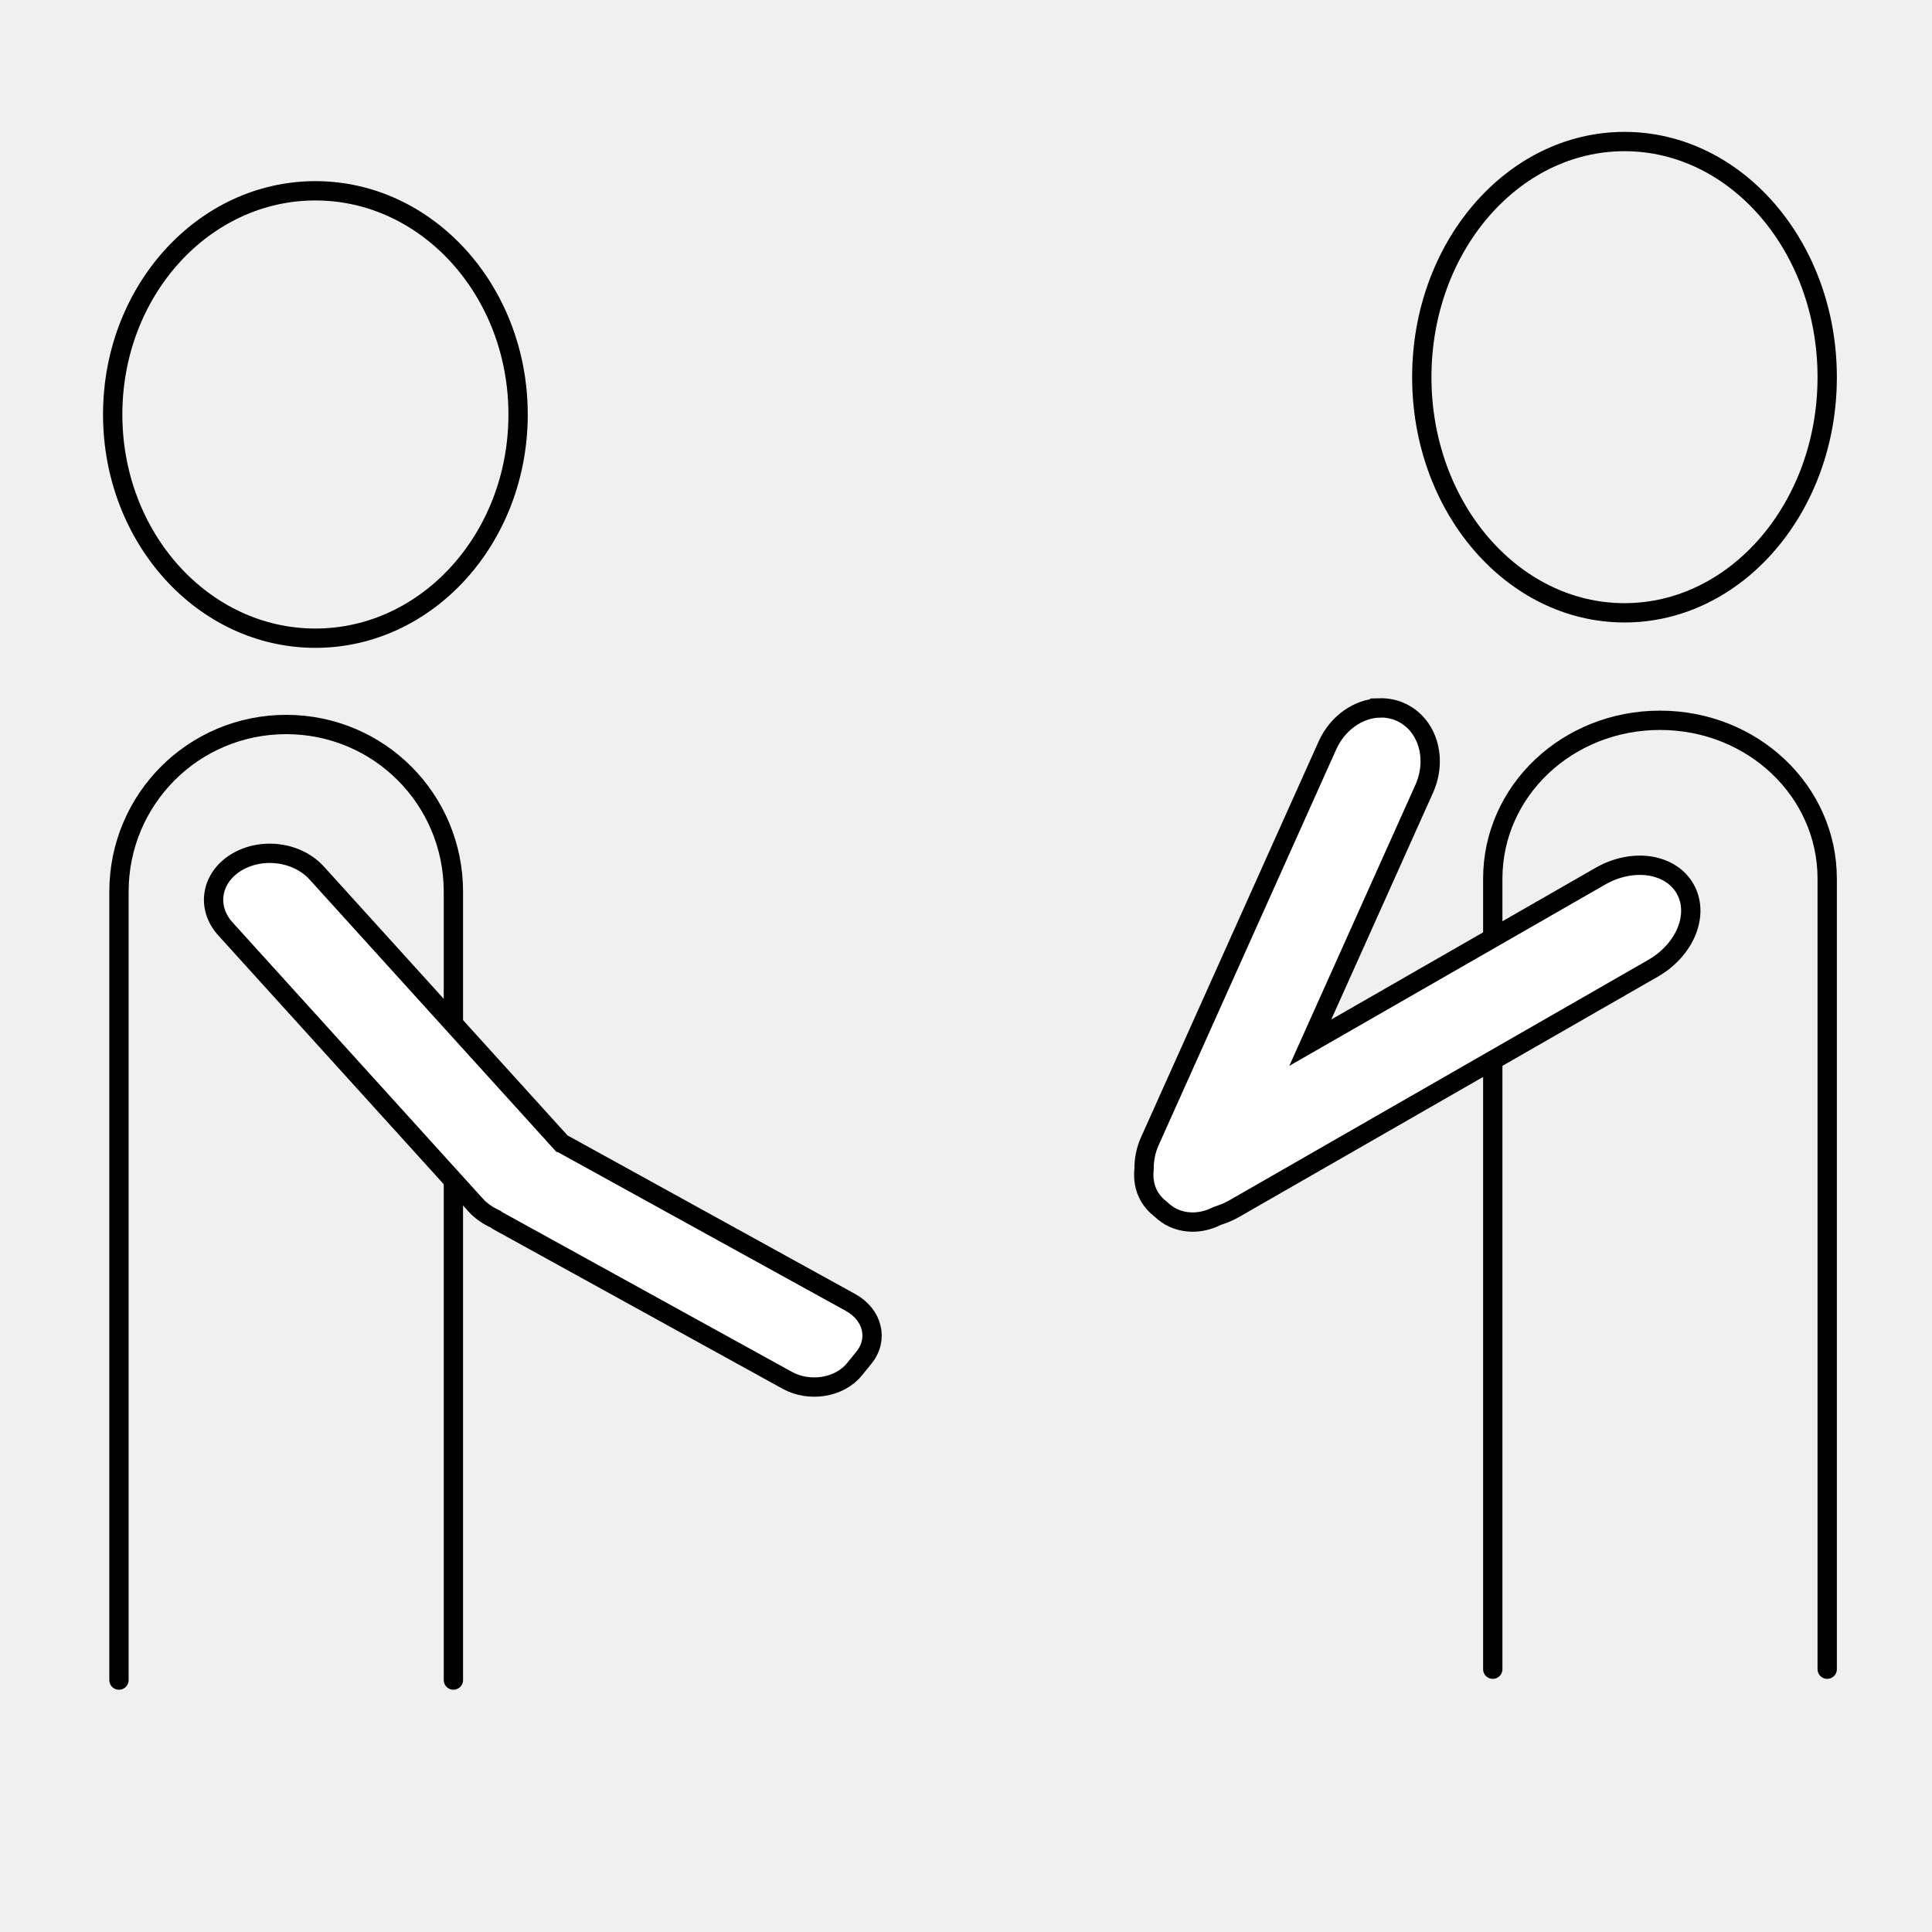
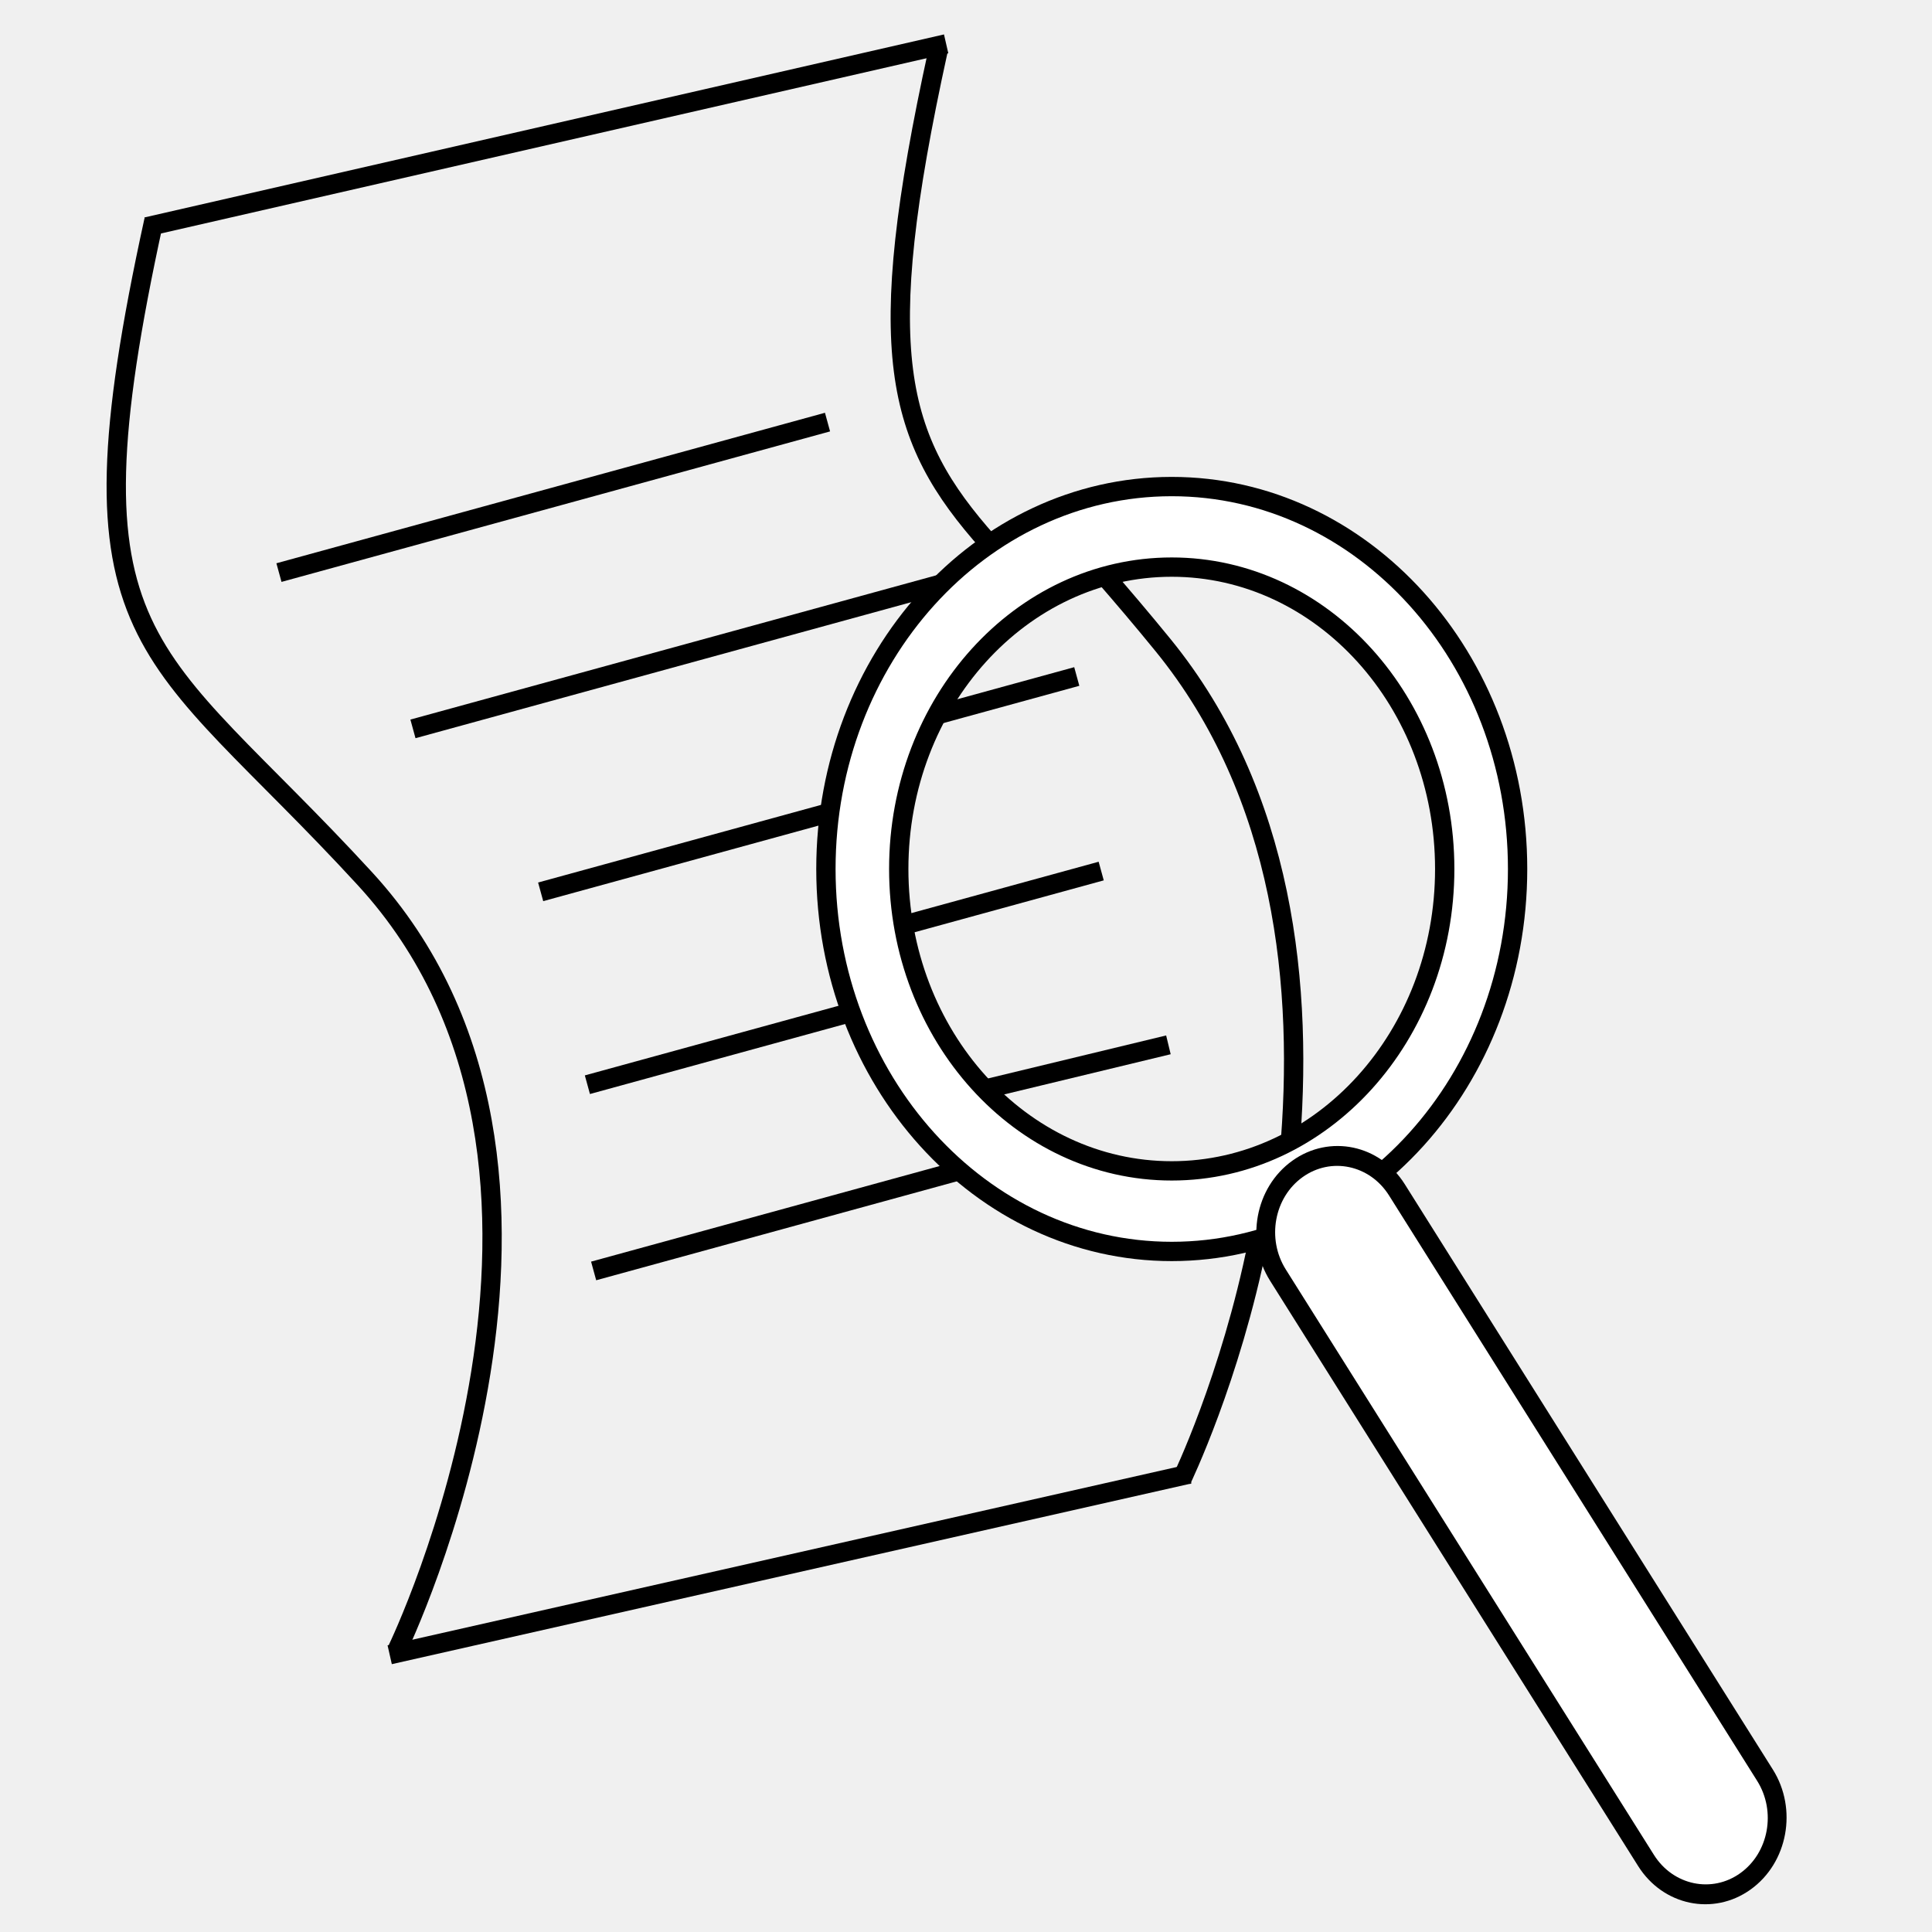
- <svg xmlns="http://www.w3.org/2000/svg" id="svg8" version="1.1" viewBox="0 0 52.917 52.917" height="200" width="200">
+ <svg xmlns="http://www.w3.org/2000/svg" width="200" height="200" viewBox="0 0 52.917 52.917" version="1.1" id="svg8">
  <defs id="defs2" />
-   <g transform="translate(-20.14449,-18.21114)" id="layer1">
-     <ellipse style="fill:none;stroke:#000000;stroke-width:0.529;stroke-linecap:round;stroke-miterlimit:4;stroke-dasharray:none" id="path846" cx="28.783" cy="29.564" rx="5.552" ry="6.127" />
-     <path id="rect848" style="fill:none;stroke:#000000;stroke-width:0.529;stroke-linecap:round;stroke-miterlimit:4;stroke-dasharray:none" d="M 61.031,63.93 V 42.279 c 0,-2.404 2.043,-4.339 4.58,-4.339 v 0 c 2.537,0 4.58,1.935 4.58,4.339 v 21.651" />
-     <ellipse cy="28.542" cx="64.639" id="circle854" style="fill:none;stroke:#000000;stroke-width:0.529;stroke-linecap:round;stroke-miterlimit:4;stroke-dasharray:none" rx="5.552" ry="6.454" />
-     <path id="rect860" style="fill:#ffffff;stroke:#000000;stroke-width:0.529;stroke-linecap:round;stroke-miterlimit:4;stroke-dasharray:none" d="m 57.935,37.601 c -0.579,0.015 -1.152,0.403 -1.434,1.03 l -4.863,10.838 c -0.113,0.251 -0.159,0.511 -0.158,0.761 -0.028,0.261 0.011,0.519 0.142,0.747 0.081,0.141 0.188,0.257 0.314,0.353 0.103,0.096 0.216,0.182 0.35,0.242 0.39,0.174 0.822,0.136 1.2,-0.058 0.154,-0.049 0.309,-0.109 0.458,-0.195 l 11.477,-6.587 c 0.886,-0.509 1.277,-1.48 0.877,-2.179 -0.4,-0.698 -1.436,-0.851 -2.322,-0.342 l -7.943,4.559 3.12,-6.953 c 0.375,-0.837 0.086,-1.775 -0.648,-2.104 -0.184,-0.082 -0.377,-0.118 -0.57,-0.113 z" />
-     <path id="rect883" style="fill:none;stroke:#000000;stroke-width:0.529;stroke-linecap:round;stroke-miterlimit:4;stroke-dasharray:none" d="M 32.563,64.228 V 42.637 c 0,-2.538 -2.043,-4.582 -4.58,-4.582 v 0 c -2.537,0 -4.58,2.044 -4.58,4.582 v 21.591" />
-     <path id="rect858" style="fill:#ffffff;stroke:#000000;stroke-width:0.529;stroke-linecap:round;stroke-miterlimit:4;stroke-dasharray:none" d="m 27.326,41.594 c -0.25,0.028 -0.496,0.107 -0.712,0.239 -0.692,0.425 -0.824,1.237 -0.295,1.821 l 6.854,7.564 c 0.148,0.164 0.334,0.29 0.537,0.38 0.028,0.018 0.052,0.039 0.082,0.056 l 7.914,4.363 c 0.611,0.337 1.432,0.203 1.841,-0.3 l 0.258,-0.317 c 0.409,-0.503 0.246,-1.178 -0.365,-1.515 l -7.914,-4.363 c -5.57e-4,-3.12e-4 -0.001,-3.66e-4 -0.003,-6.19e-4 l -6.706,-7.401 c -0.364,-0.401 -0.942,-0.587 -1.493,-0.526 z" />
+   <g id="layer1" transform="translate(-20.14449,-18.21114)">
+     <circle ry="6.361" rx="6.174" style="fill:#ffffff;stroke:#000000;stroke-width:0.529;stroke-linecap:round;stroke-miterlimit:4;stroke-dasharray:none;stroke-dashoffset:0" id="circle890" cx="-31.118" cy="35.049" />
+     <path d="m 54.6,52.216 c -0.753,3.761 -2.094,6.528 -2.094,6.528" style="fill:none;stroke:#000000;stroke-width:0.529;stroke-linecap:butt;stroke-linejoin:miter;stroke-miterlimit:4;stroke-dasharray:none;stroke-opacity:1" id="path898" />
+     <path d="m 54.98,49.711 c -0.088,0.868 -0.221,1.709 -0.381,2.505" style="fill:none;stroke:#000000;stroke-width:0.529;stroke-linecap:butt;stroke-linejoin:miter;stroke-miterlimit:4;stroke-dasharray:none;stroke-opacity:1" id="path1008" />
+     <path d="m 48.928,32.308 c 0.886,1.009 1.913,2.151 3.07,3.571 3.326,4.082 3.875,9.369 3.459,13.981" style="fill:none;stroke:#000000;stroke-width:0.529;stroke-linecap:butt;stroke-linejoin:miter;stroke-miterlimit:4;stroke-dasharray:none;stroke-opacity:1" id="path1006" />
+     <path d="m 47.223,33.085 c 0.417,0.468 0.885,0.949 1.403,1.472" style="fill:none;stroke:#000000;stroke-width:0.529;stroke-linecap:butt;stroke-linejoin:miter;stroke-miterlimit:4;stroke-dasharray:none;stroke-opacity:1" id="path1004" />
+     <path d="m 45.834,19.616 c -1.803,8.227 -1.179,10.586 1.389,13.468" style="fill:none;stroke:#000000;stroke-width:0.529;stroke-linecap:butt;stroke-linejoin:miter;stroke-miterlimit:4;stroke-dasharray:none;stroke-opacity:1" id="path1002" />
+     <path style="fill:none;stroke:#000000;stroke-width:0.529;stroke-linecap:butt;stroke-linejoin:miter;stroke-miterlimit:4;stroke-dasharray:none;stroke-opacity:1" d="m 24.359,24.254 c -2.583,11.789 -0.184,11.53 5.78,18.024 7.279,7.925 0.892,21.104 0.892,21.104" id="path902" />
+     <path id="path906" d="M 24.158,24.425 46.059,19.412" style="fill:none;stroke:#000000;stroke-width:0.529;stroke-linecap:butt;stroke-linejoin:miter;stroke-miterlimit:4;stroke-dasharray:none;stroke-opacity:1" />
+     <path style="fill:none;stroke:#000000;stroke-width:0.529;stroke-linecap:butt;stroke-linejoin:miter;stroke-miterlimit:4;stroke-dasharray:none;stroke-opacity:1" d="M 30.818,63.534 52.719,58.585" id="path908" />
+     <path id="path924" d="M 27.785,33.894 42.81,29.772" style="fill:none;stroke:#000000;stroke-width:0.529;stroke-linecap:butt;stroke-linejoin:miter;stroke-miterlimit:4;stroke-dasharray:none;stroke-opacity:1" />
+     <path style="fill:none;stroke:#000000;stroke-width:0.529;stroke-linecap:butt;stroke-linejoin:miter;stroke-miterlimit:4;stroke-dasharray:none;stroke-opacity:1" d="M 31.455,38.175 46.48,34.053" id="path926" />
+     <path d="m 44.603,38.121 5.034,-1.381" style="fill:none;stroke:#000000;stroke-width:0.529;stroke-linecap:butt;stroke-linejoin:miter;stroke-miterlimit:4;stroke-dasharray:none;stroke-opacity:1" id="path928" />
+     <path d="m 34.953,42.638 7.935,-2.177" style="fill:none;stroke:#000000;stroke-width:0.529;stroke-linecap:butt;stroke-linejoin:miter;stroke-miterlimit:4;stroke-dasharray:none;stroke-opacity:1" id="path957" />
+     <path d="m 44.947,43.539 5.359,-1.47" style="fill:none;stroke:#000000;stroke-width:0.529;stroke-linecap:butt;stroke-linejoin:miter;stroke-miterlimit:4;stroke-dasharray:none;stroke-opacity:1" id="path930" />
+     <path d="m 36.233,47.921 7.664,-2.103" style="fill:none;stroke:#000000;stroke-width:0.529;stroke-linecap:butt;stroke-linejoin:miter;stroke-miterlimit:4;stroke-dasharray:none;stroke-opacity:1" id="path964" />
+     <path d="M 36.404,53.022 47.391,50.008" style="fill:none;stroke:#000000;stroke-width:0.529;stroke-linecap:butt;stroke-linejoin:miter;stroke-miterlimit:4;stroke-dasharray:none;stroke-opacity:1" id="path971" />
+     <path id="path976" style="fill:none;stroke:#000000;stroke-width:0.529;stroke-linecap:butt;stroke-linejoin:miter;stroke-miterlimit:4;stroke-dasharray:none;stroke-opacity:1" d="m 46.442,48.206 5.705,-1.377" />
+     <path d="m 52.228,31.538 a 9.472,10.475 0 0 0 -9.462,10.475 9.472,10.475 0 0 0 9.472,10.475 9.472,10.475 0 0 0 9.473,-10.475 9.472,10.475 0 0 0 -9.473,-10.475 9.472,10.475 0 0 0 -0.01,0 z m 0.01,2.206 a 7.477,8.269 0 0 1 7.477,8.268 7.477,8.269 0 0 1 -7.477,8.269 7.477,8.269 0 0 1 -7.477,-8.269 7.477,8.269 0 0 1 7.477,-8.268 z" style="fill:#ffffff;stroke:#000000;stroke-width:0.529;stroke-linecap:round;stroke-miterlimit:4;stroke-dasharray:none;stroke-dashoffset:0" id="path886" />
+     <rect transform="matrix(0.8128923,-0.582414,0.5323355,0.8465335,0,0)" ry="2.055" y="73.393" x="18.431" height="23.05" width="4.009" id="rect892" style="fill:#ffffff;stroke:#000000;stroke-width:0.53;stroke-linecap:round;stroke-miterlimit:4;stroke-dasharray:none;stroke-dashoffset:0" />
  </g>
</svg>
